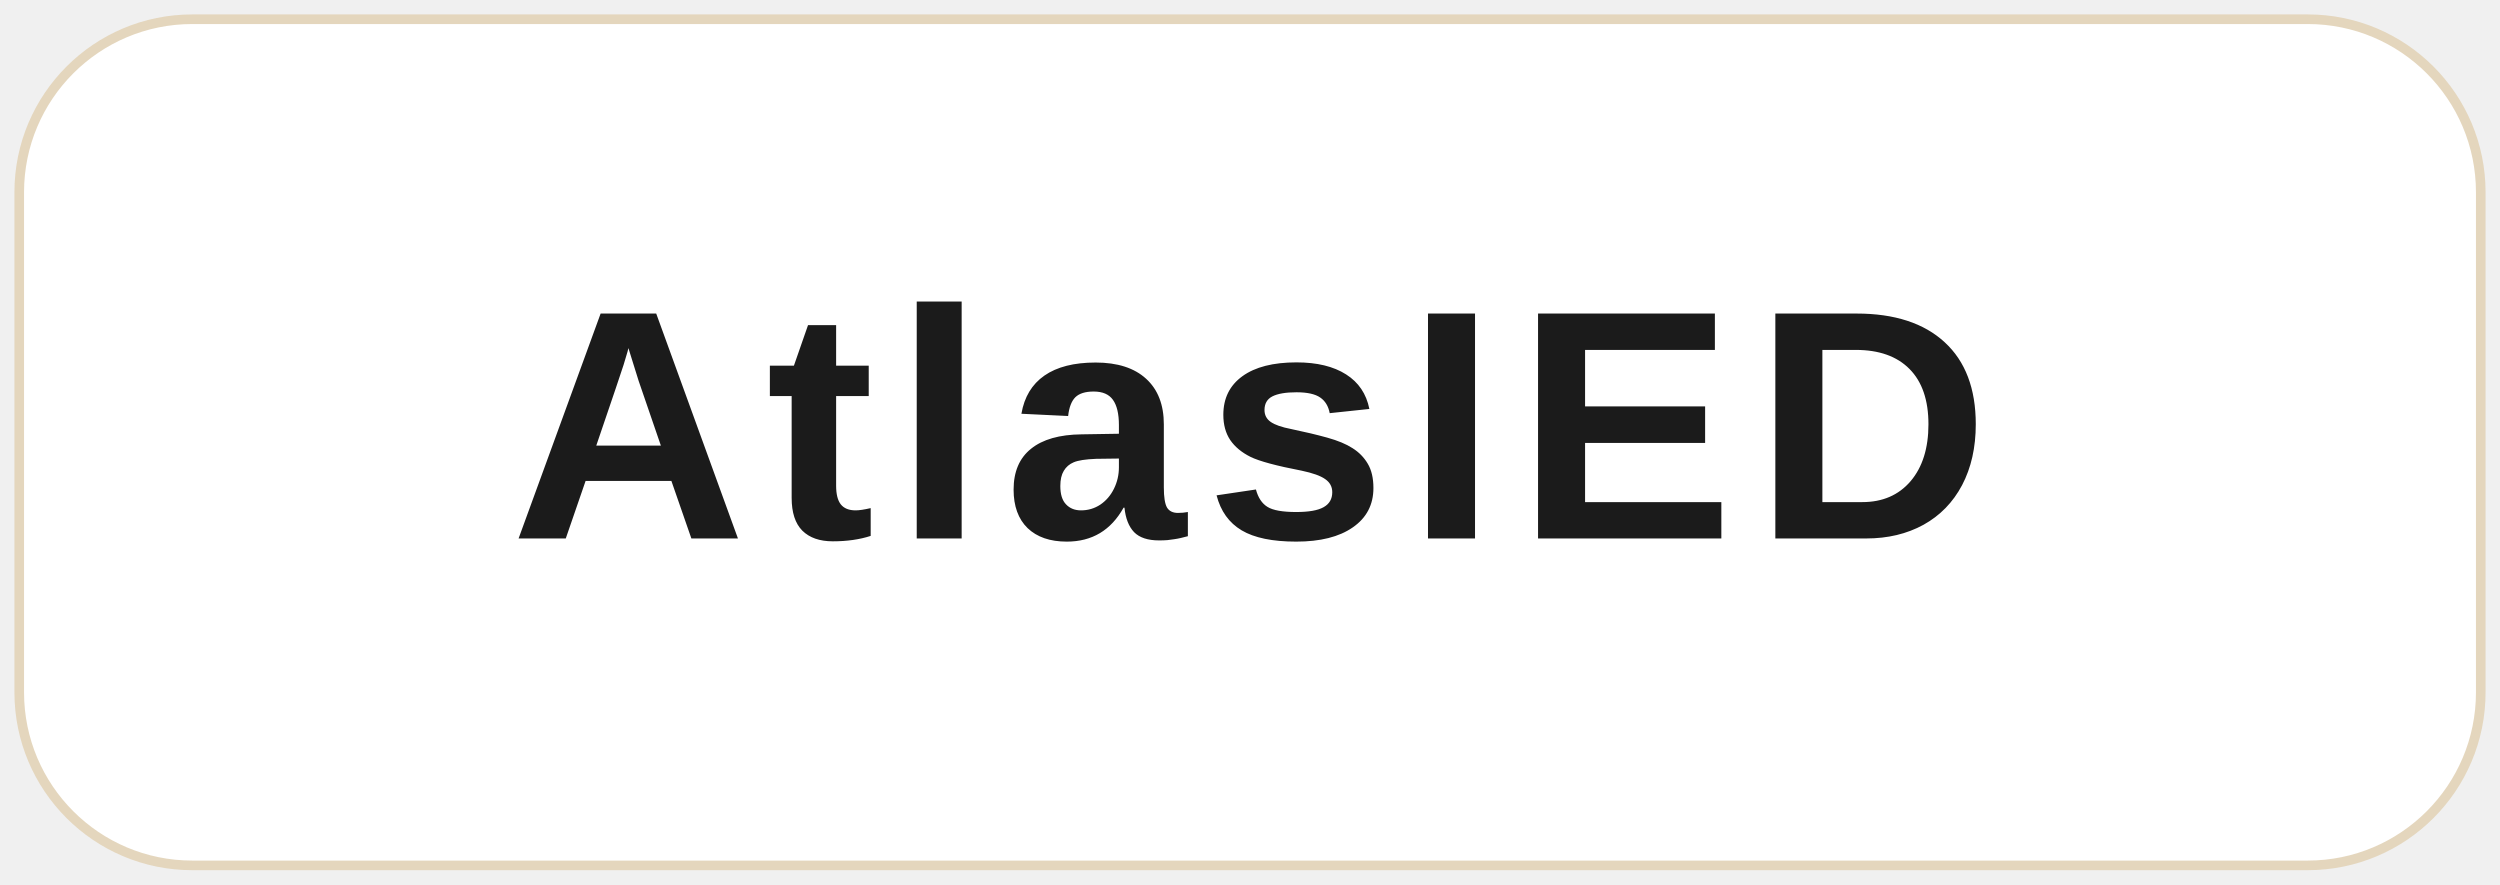
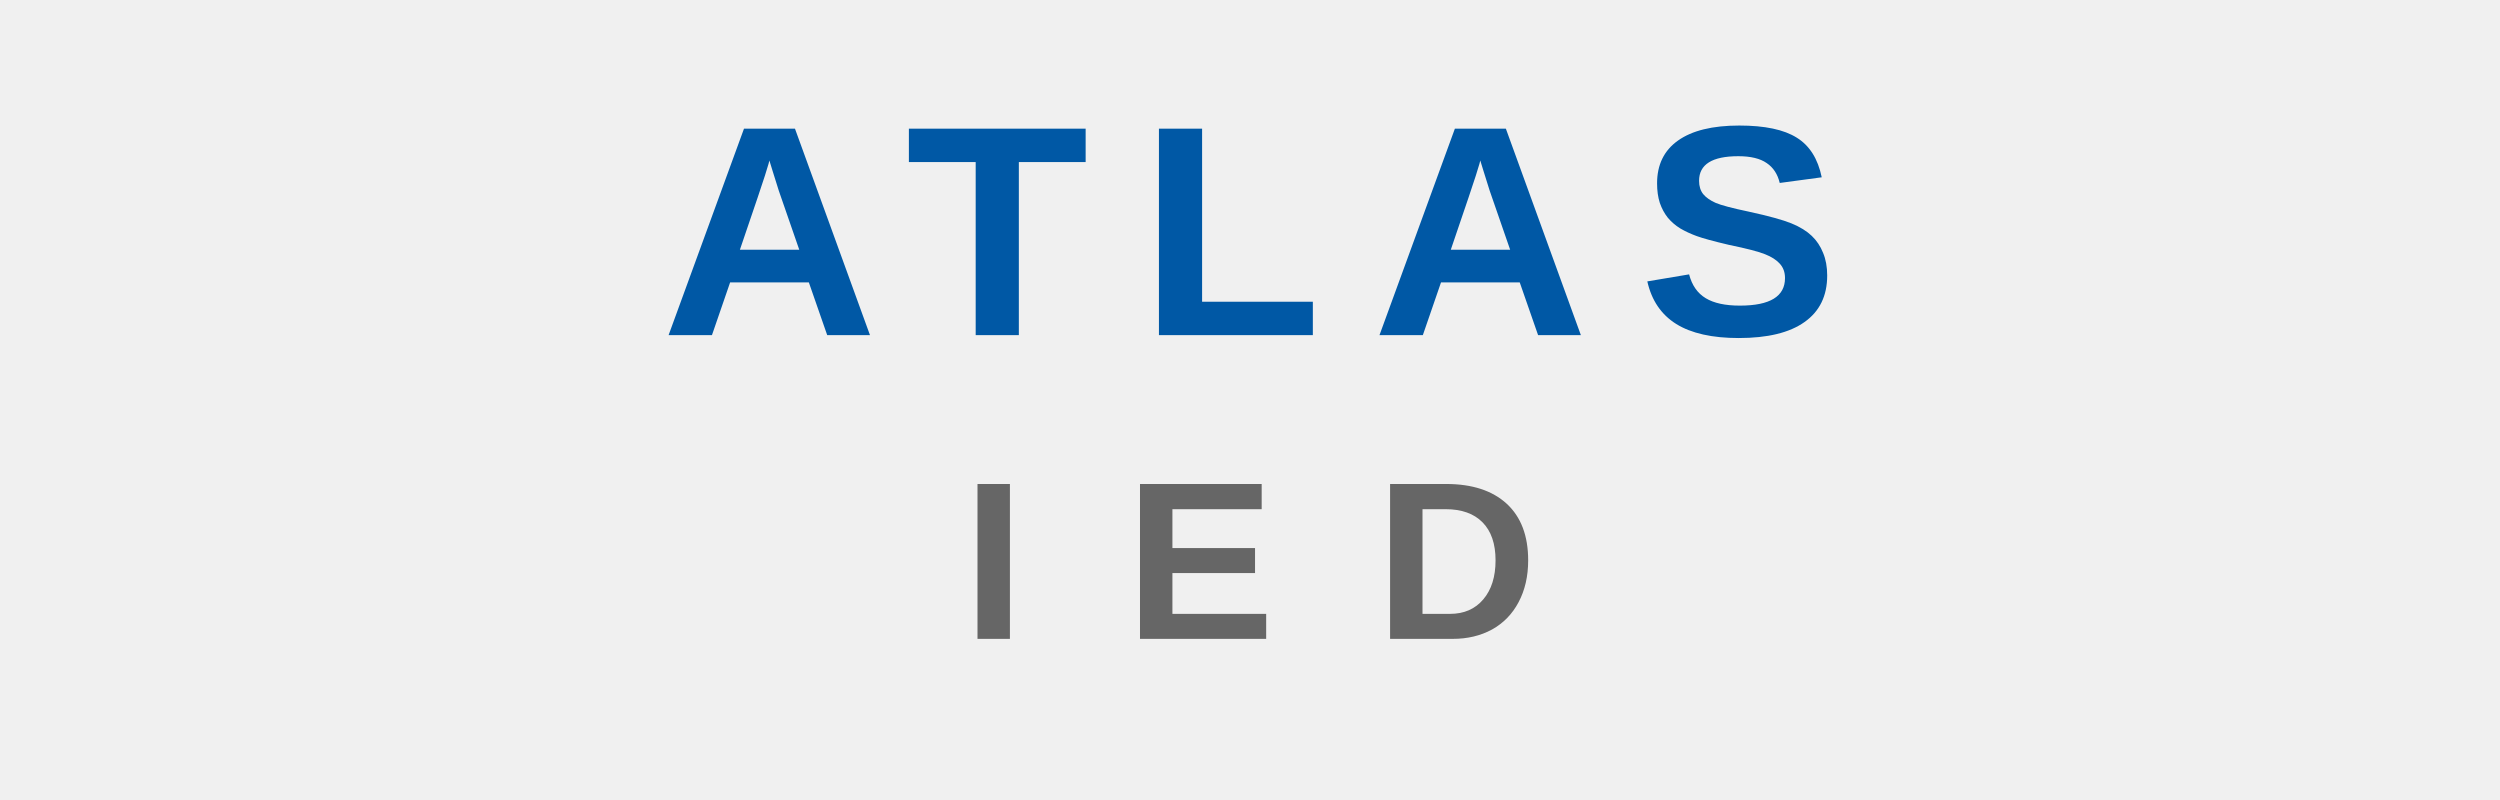
- <svg xmlns="http://www.w3.org/2000/svg" viewBox="0 0 260 92" role="img" aria-label="AtlasIED logo">
-   <rect x="2" y="2" width="256" height="88" rx="18" fill="#ffffff" stroke="#e4d6bd" />
-   <text x="130" y="56" text-anchor="middle" font-family="Arial, Helvetica, sans-serif" font-size="34" font-weight="900" letter-spacing="2" fill="#1b1b1b">AtlasIED</text>
+ <svg xmlns="http://www.w3.org/2000/svg" viewBox="0 0 200 64" role="img" aria-label="Atlas IED">
+   <text x="100" y="20" text-anchor="middle" dominant-baseline="middle" font-family="'Arial Black', Arial, Helvetica, sans-serif" font-size="24" font-weight="900" fill="#0058A5" letter-spacing="4">ATLAS</text>
+   <text x="100" y="46" text-anchor="middle" dominant-baseline="middle" font-family="Arial, Helvetica, sans-serif" font-size="18" font-weight="700" fill="#666" letter-spacing="8">IED</text>
</svg>
